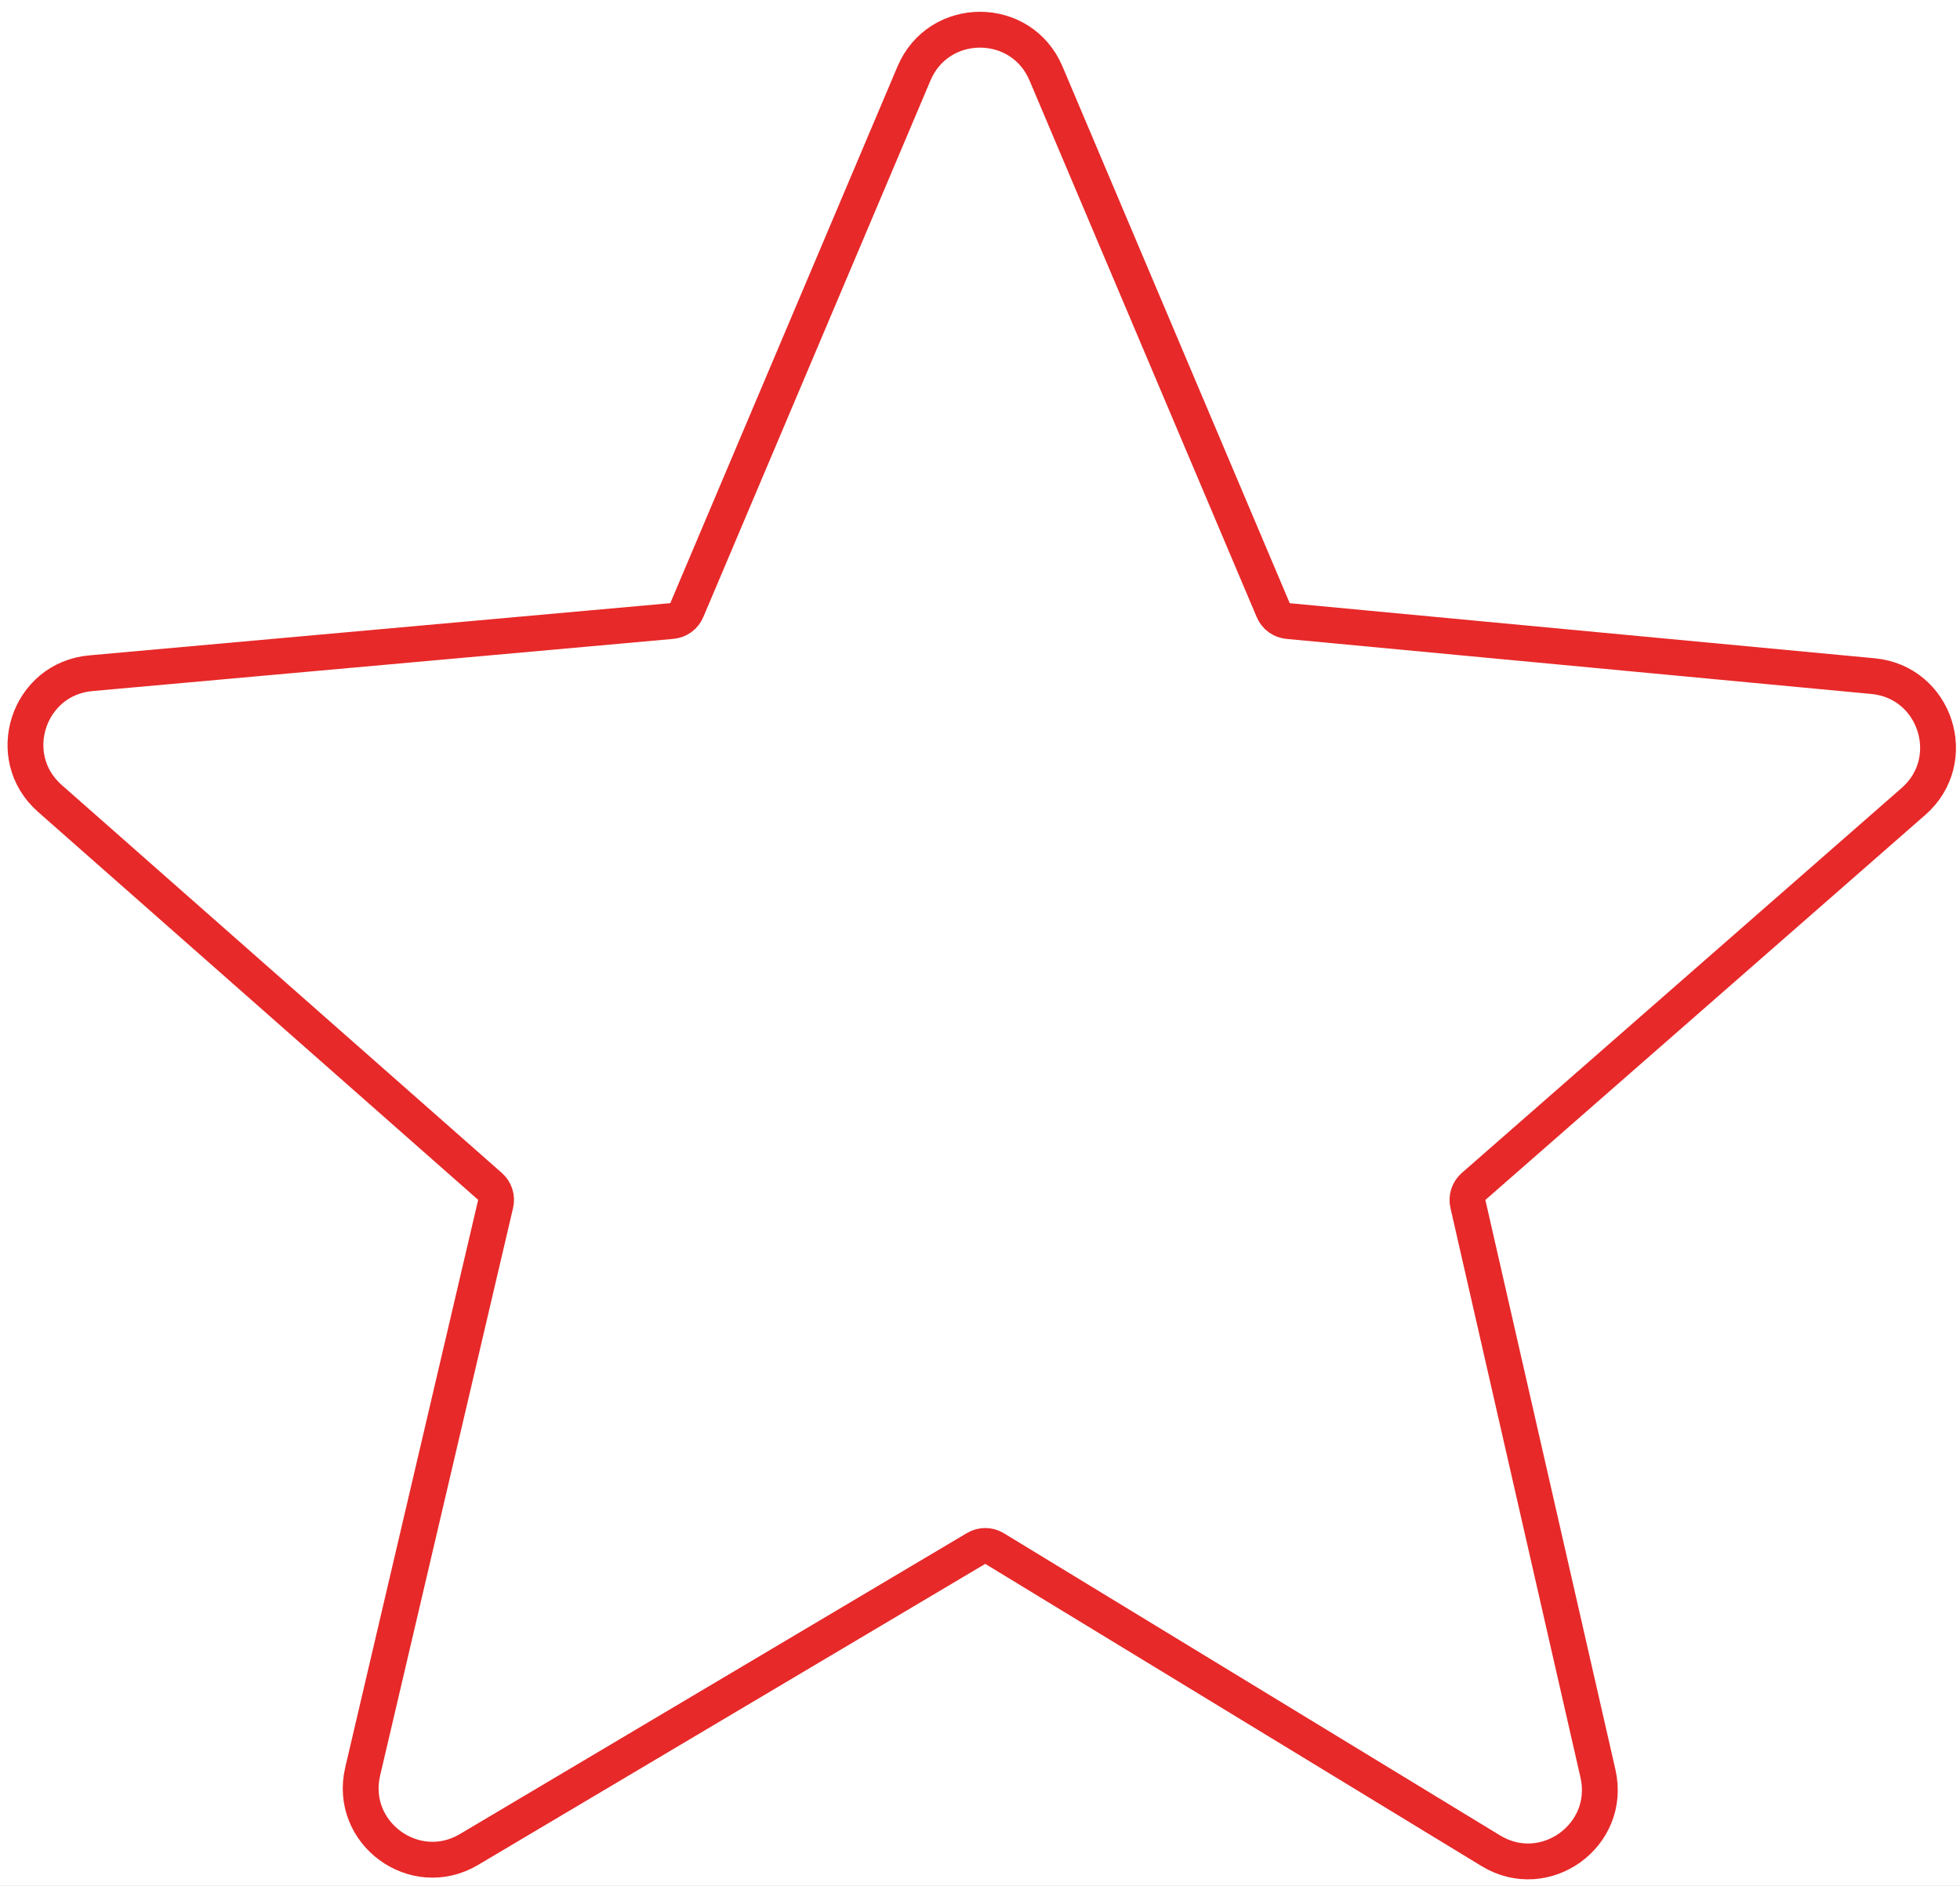
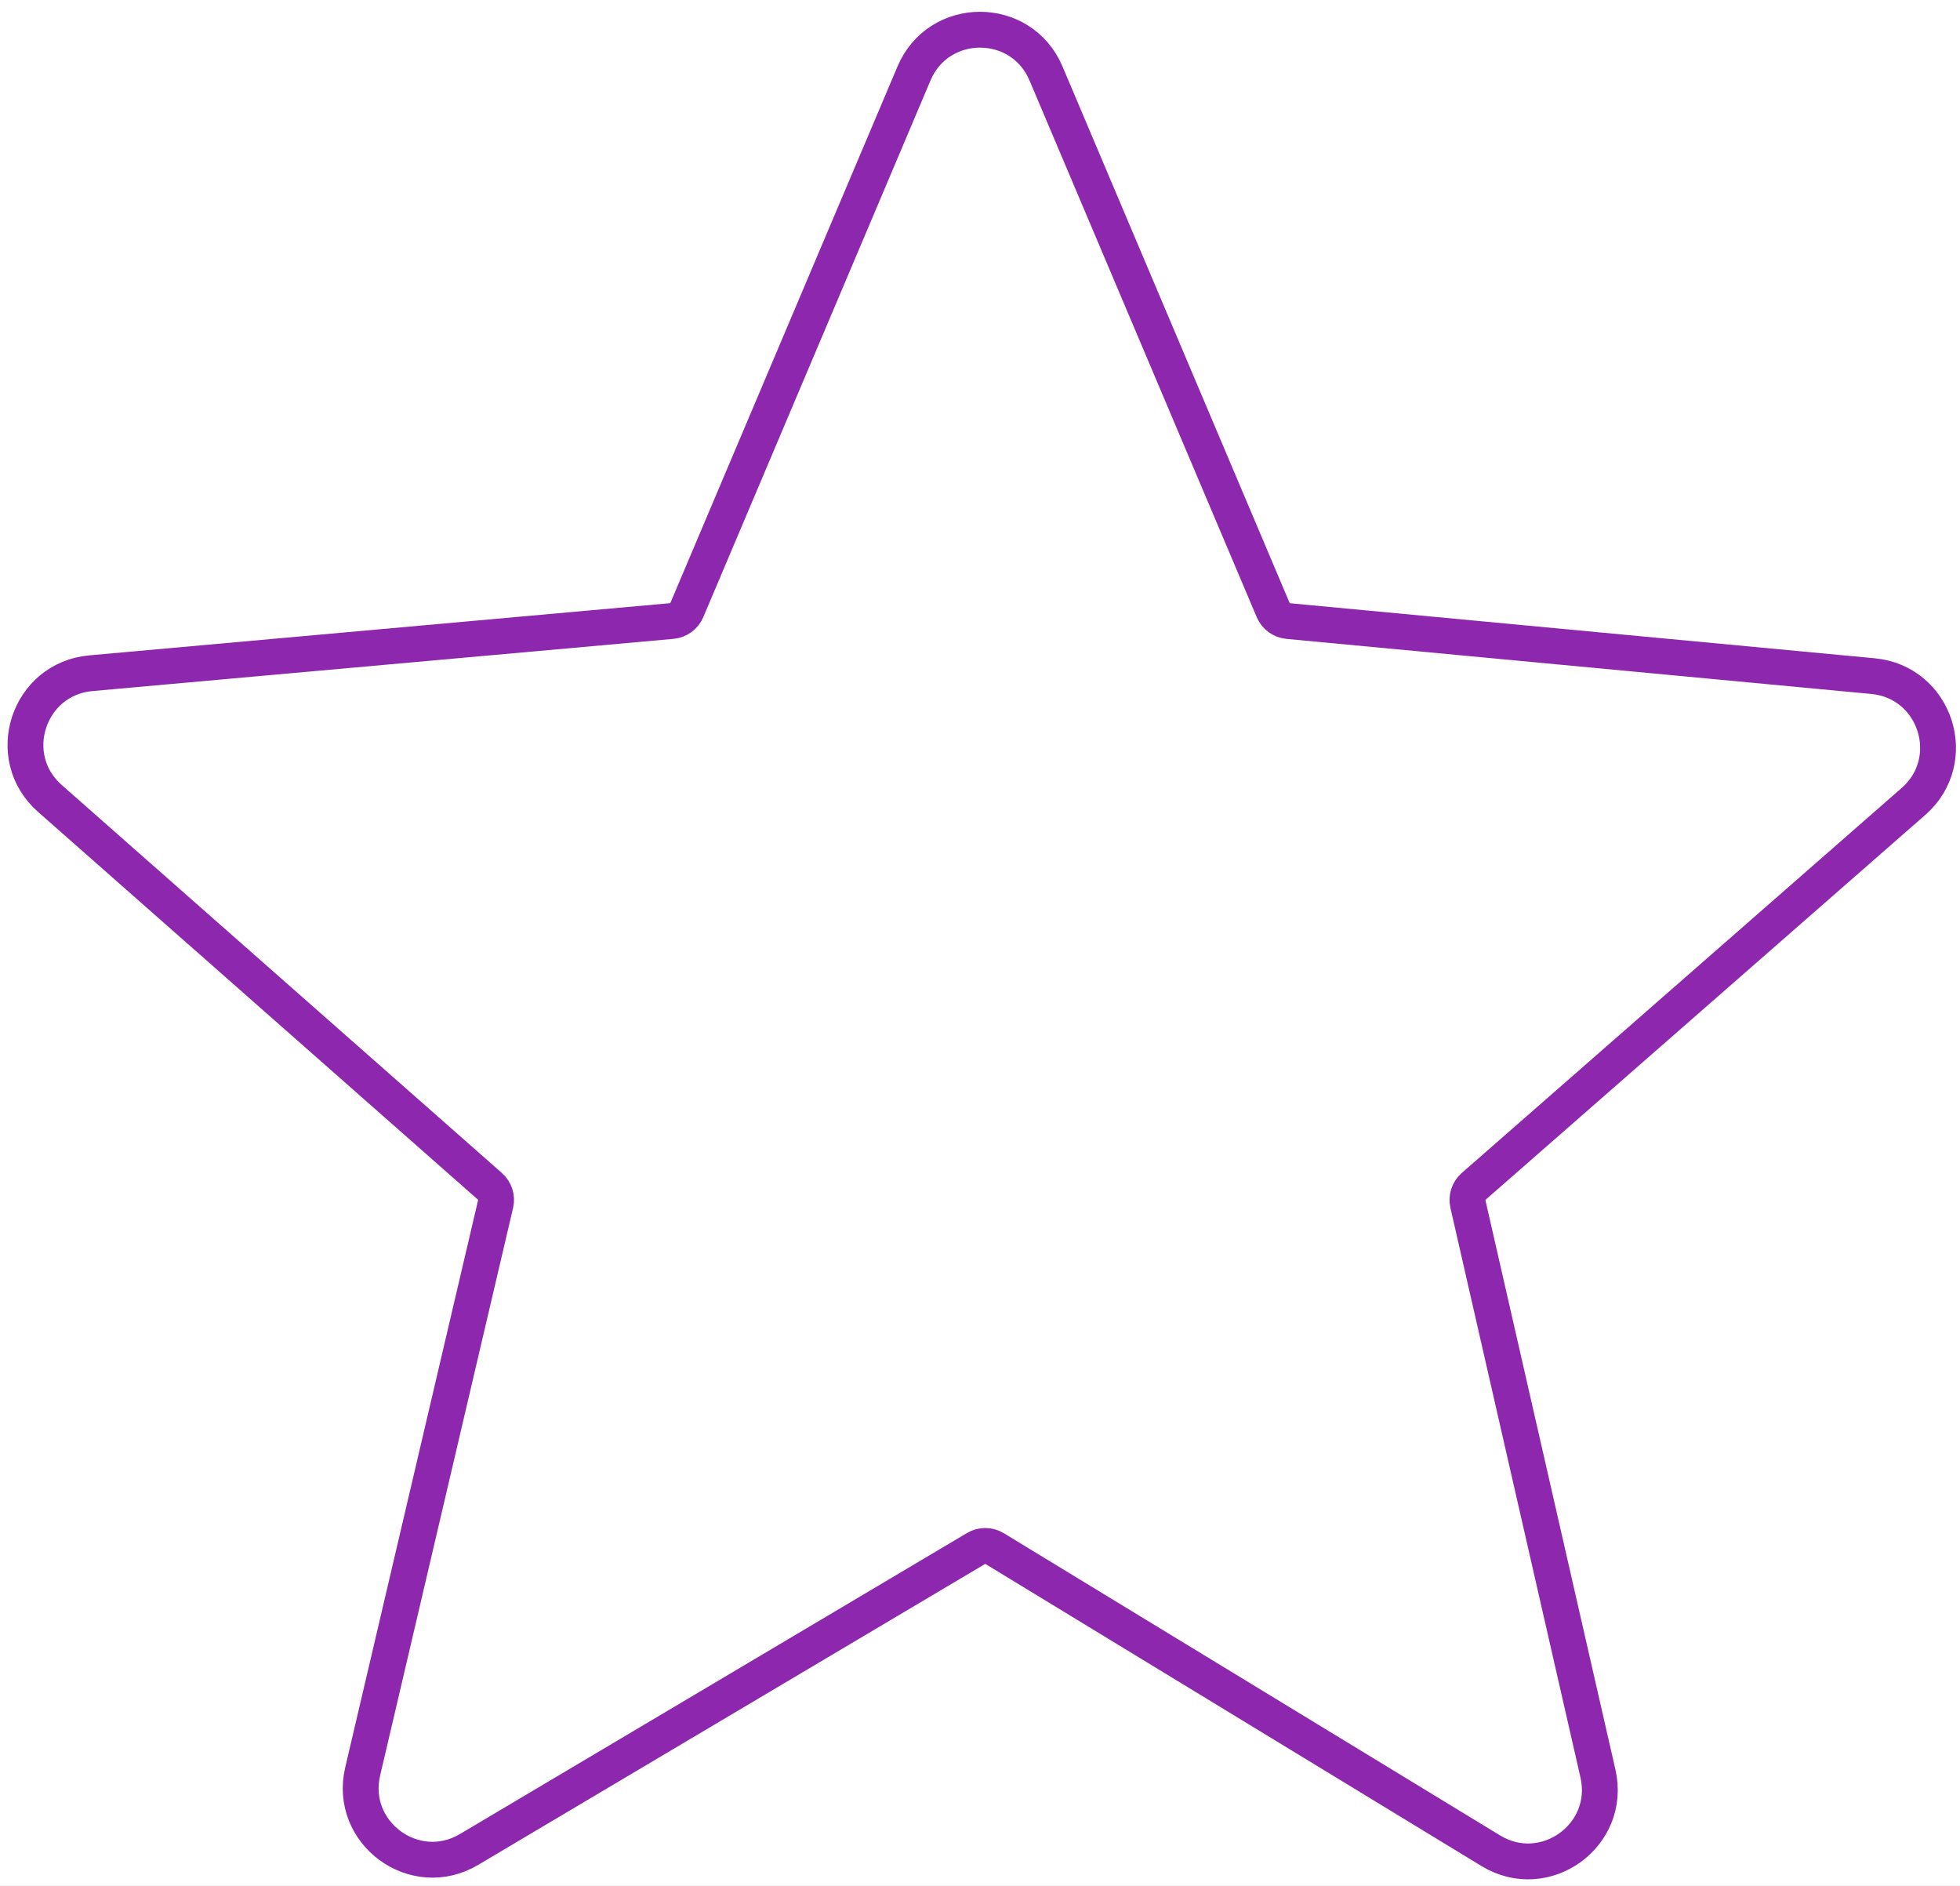
<svg xmlns="http://www.w3.org/2000/svg" width="547" height="526" viewBox="0 0 547 526" fill="none">
  <g clip-path="url(#clip0_1_32)">
    <rect width="547" height="526" fill="white" />
-     <path d="M355.336 170.251L291.917 20.49C285.028 4.222 261.972 4.222 255.083 20.49L191.67 170.238C190.95 171.938 189.352 173.103 187.513 173.268L25.341 187.837C7.848 189.408 0.73 211.15 13.907 222.762L136.755 331.022C138.137 332.24 138.738 334.12 138.317 335.913L101.216 494.264C97.194 511.428 115.736 525.023 130.896 516.025L272.415 432.034C274.006 431.09 275.987 431.101 277.567 432.063L416.061 516.38C431.165 525.576 449.897 512.084 445.96 494.845L409.665 335.91C409.255 334.118 409.863 332.245 411.247 331.034L534.019 223.608C547.232 212.047 540.202 190.29 522.723 188.645L359.472 173.28C357.641 173.107 356.053 171.944 355.336 170.251Z" fill="white" stroke="#e72929" stroke-width="10" />
+     <path d="M355.336 170.251L291.917 20.49C285.028 4.222 261.972 4.222 255.083 20.49L191.67 170.238C190.95 171.938 189.352 173.103 187.513 173.268L25.341 187.837C7.848 189.408 0.73 211.15 13.907 222.762L136.755 331.022C138.137 332.24 138.738 334.12 138.317 335.913L101.216 494.264C97.194 511.428 115.736 525.023 130.896 516.025L272.415 432.034C274.006 431.09 275.987 431.101 277.567 432.063L416.061 516.38C431.165 525.576 449.897 512.084 445.96 494.845L409.665 335.91C409.255 334.118 409.863 332.245 411.247 331.034L534.019 223.608C547.232 212.047 540.202 190.29 522.723 188.645L359.472 173.28C357.641 173.107 356.053 171.944 355.336 170.251Z" fill="white" stroke="#8d27ae" stroke-width="10" />
  </g>
  <defs>
    <clipPath id="clip0_1_32">
      <rect width="547" height="526" fill="white" />
    </clipPath>
  </defs>
</svg>
